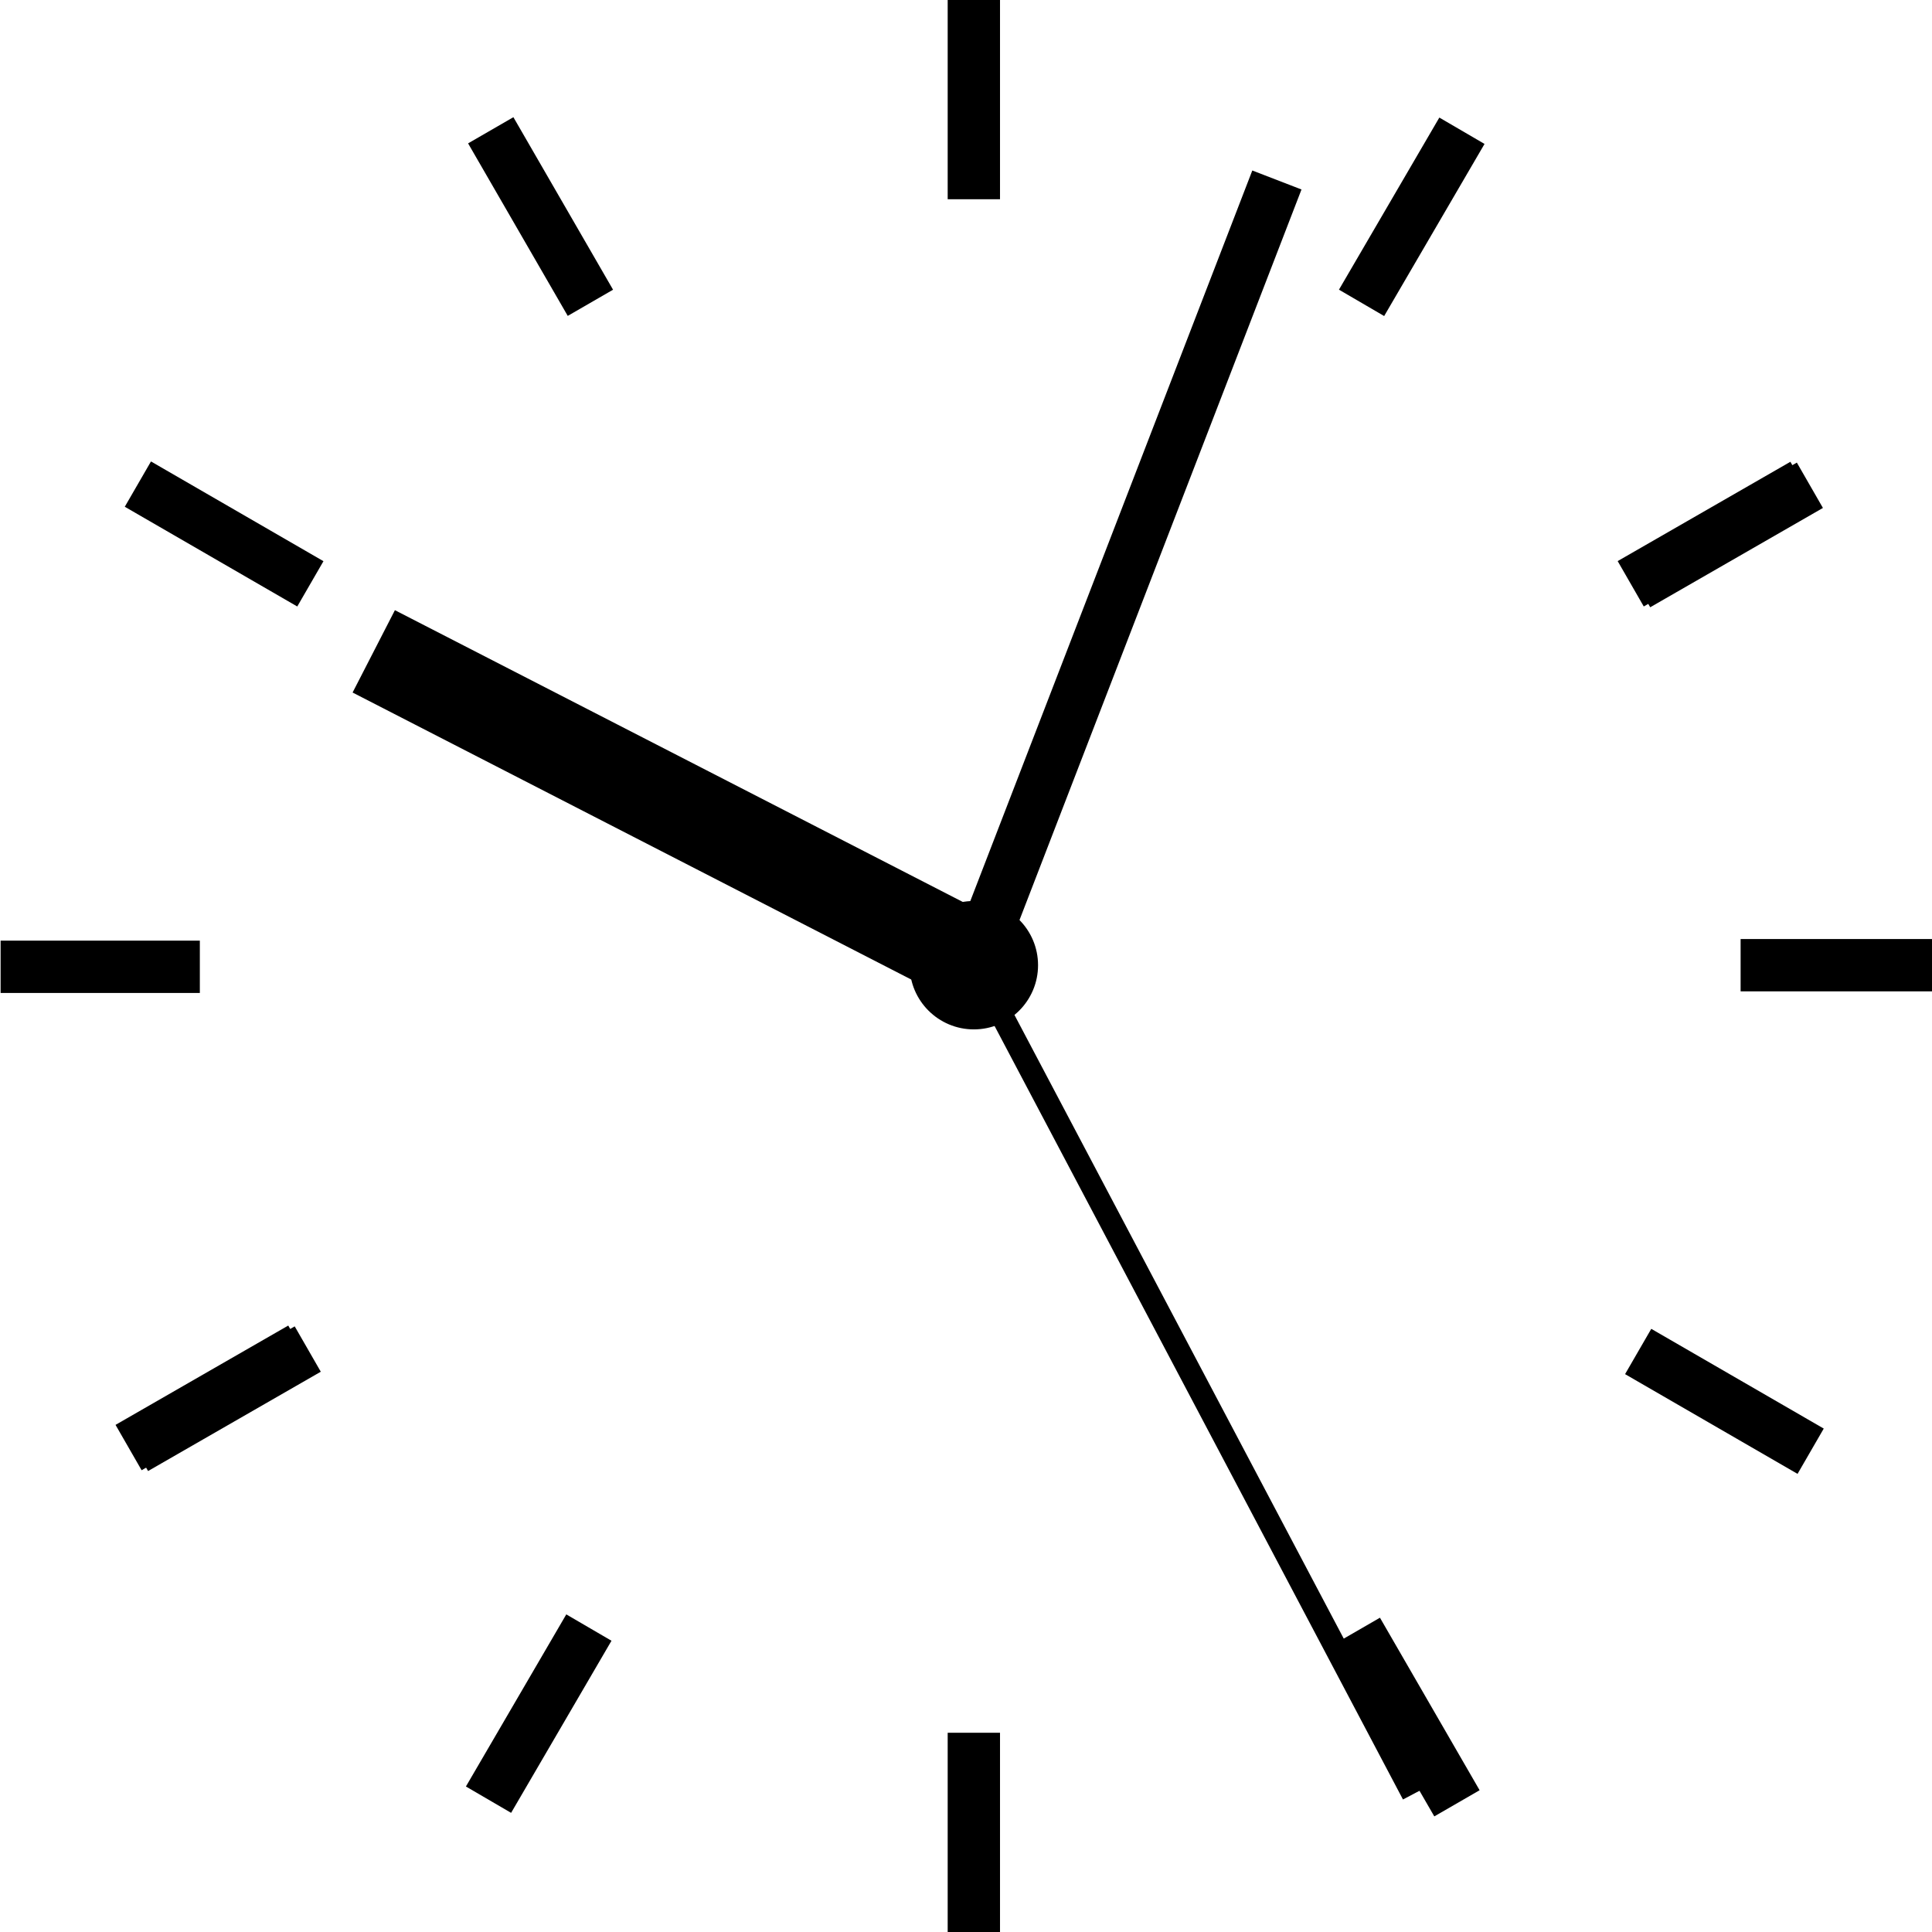
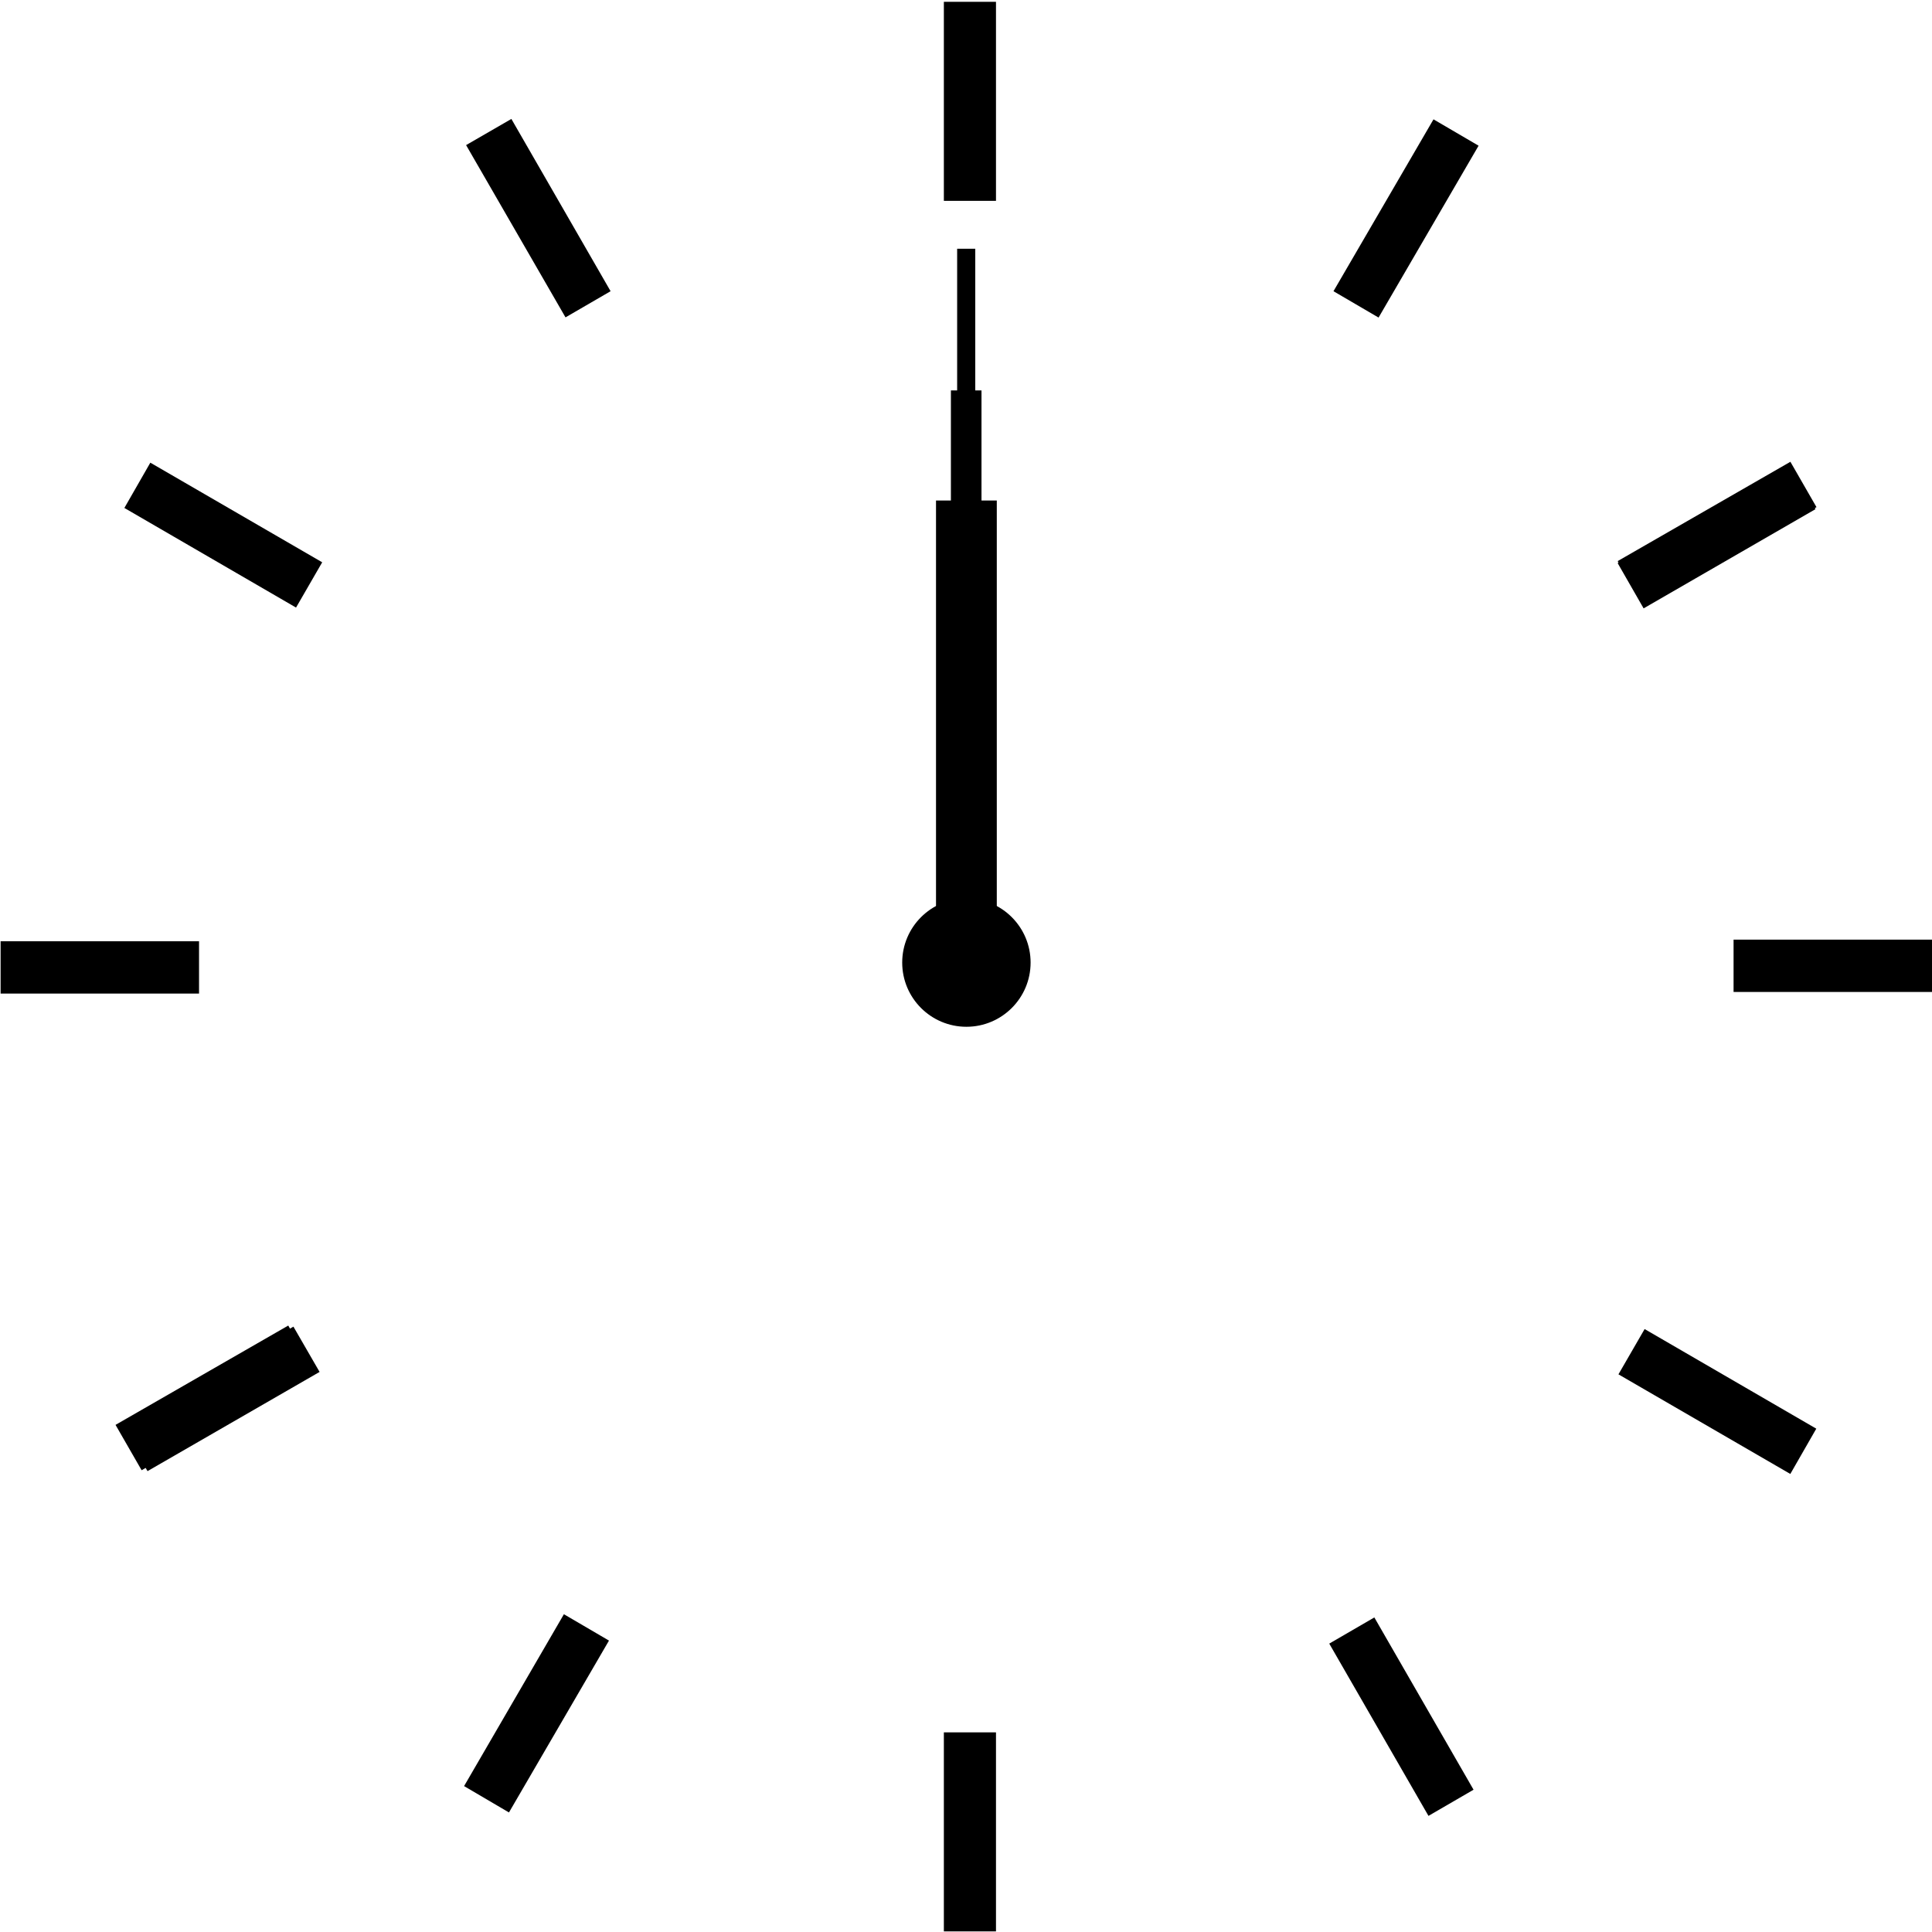
<svg xmlns="http://www.w3.org/2000/svg" version="1.1" id="Layer_1" x="0px" y="0px" viewBox="0 0 960 960" style="enable-background:new 0 0 960 960;" xml:space="preserve">
-   <rect x="803.7" y="252.4" transform="matrix(0.8669 -0.4985 0.4985 0.8669 -18.7346 460.6465)" width="99" height="26" />
-   <rect x="57.3" y="681.6" transform="matrix(0.8669 -0.4985 0.4985 0.8669 -332.0417 145.6966)" width="99" height="26" />
-   <circle cx="483.9" cy="479.6" r="31.9" />
+   <style type="text/css">
+ 	.st0{fill:none;}
+ </style>
+   <rect x="803.7" y="252.4" transform="matrix(0.8669 -0.4985 0.4985 0.8669 -18.7331 460.6466)" width="99" height="26" />
+   <rect x="57.3" y="681.6" transform="matrix(0.8669 -0.4985 0.4985 0.8669 -332.0417 145.6973)" width="99" height="26" />
+   <circle cx="480.2" cy="478.3" r="31.9" />
  <g>
-     <rect x="470.9" width="26" height="99" />
-     <rect x="470.9" y="861" width="26" height="99" />
-     <rect x="864.9" y="466.6" width="99" height="26" />
-     <rect x="0.3" y="467.4" width="99" height="26" />
-     <rect x="806.9" y="252.8" transform="matrix(0.8669 -0.4985 0.4985 0.8669 -18.5034 462.2968)" width="99" height="26" />
-     <rect x="60.5" y="682" transform="matrix(0.8669 -0.4985 0.4985 0.8669 -331.8105 147.347)" width="99" height="26" />
-     <rect x="255.6" y="58.1" transform="matrix(0.8659 -0.5002 0.5002 0.8659 -17.7959 148.7821)" width="26" height="99" />
-     <rect x="686.2" y="803.7" transform="matrix(0.8659 -0.5002 0.5002 0.8659 -333.0159 464.1476)" width="26" height="99" />
-     <rect x="652" y="94.7" transform="matrix(0.5038 -0.8638 0.8638 0.5038 255.0425 659.4263)" width="99" height="26" />
-     <rect x="218.2" y="838.5" transform="matrix(0.5038 -0.8638 0.8638 0.5038 -602.7146 653.7419)" width="99" height="26" />
-     <rect x="98.4" y="215.8" transform="matrix(0.5006 -0.8657 0.8657 0.5006 -174.0726 228.9559)" width="26" height="99" />
-     <rect x="843.8" y="646.8" transform="matrix(0.5006 -0.8657 0.8657 0.5006 -174.8501 1089.49)" width="26" height="99" />
+     <rect x="469" y="0.9" width="25.9" height="98.9" />
+     <rect x="469" y="860.8" width="25.9" height="98.9" />
+     <rect x="861.4" y="466.9" width="98.6" height="26" />
+     <rect x="0.3" y="467.7" width="98.6" height="26" />
+     <polygon points="803.8,279.8 889.2,230.5 902.1,253 816.7,302.3  " />
+     <polygon points="60.4,708.4 145.8,659.2 158.8,681.7 73.3,731  " />
+     <polygon points="231.6,72.1 254.1,59.1 303.4,144.7 281,157.7  " />
+     <polygon points="660.5,816.7 682.9,803.7 732.2,889.3 709.8,902.3  " />
+     <polygon points="662.6,144.7 712.3,59.3 734.7,72.4 685,157.8  " />
+     <polygon points="230.6,887.5 280.2,802.1 302.6,815.2 252.9,900.6  " />
+     <polygon points="61.8,252.4 74.7,229.9 160.1,279.4 147.1,301.9  " />
+     <polygon points="804.2,682.9 817.2,660.4 902.5,709.9 889.6,732.4  " />
  </g>
-   <rect id="hours" x="312.4" y="232.3" transform="matrix(0.457 -0.8895 0.8895 0.457 -174.1942 515.8301)" width="46" height="336.5" />
-   <rect id="minutes" x="350" y="271.5" transform="matrix(0.3601 -0.9329 0.9329 0.3601 92.3156 703.7)" width="418.3" height="26.2" />
-   <rect id="seconds" x="587.7" y="452.4" transform="matrix(0.8843 -0.4669 0.4669 0.8843 -251.4207 356.3238)" width="11.3" height="466.1" />
+   <rect x="475.6" y="123.6" width="9" height="354.7" />
+   <rect x="0.3" y="0" class="st0" width="959.7" height="959.7" />
+   <rect x="472.5" y="194" width="15.2" height="284.3" />
+   <rect x="465.1" y="248.7" width="30.2" height="229.6" />
</svg>
